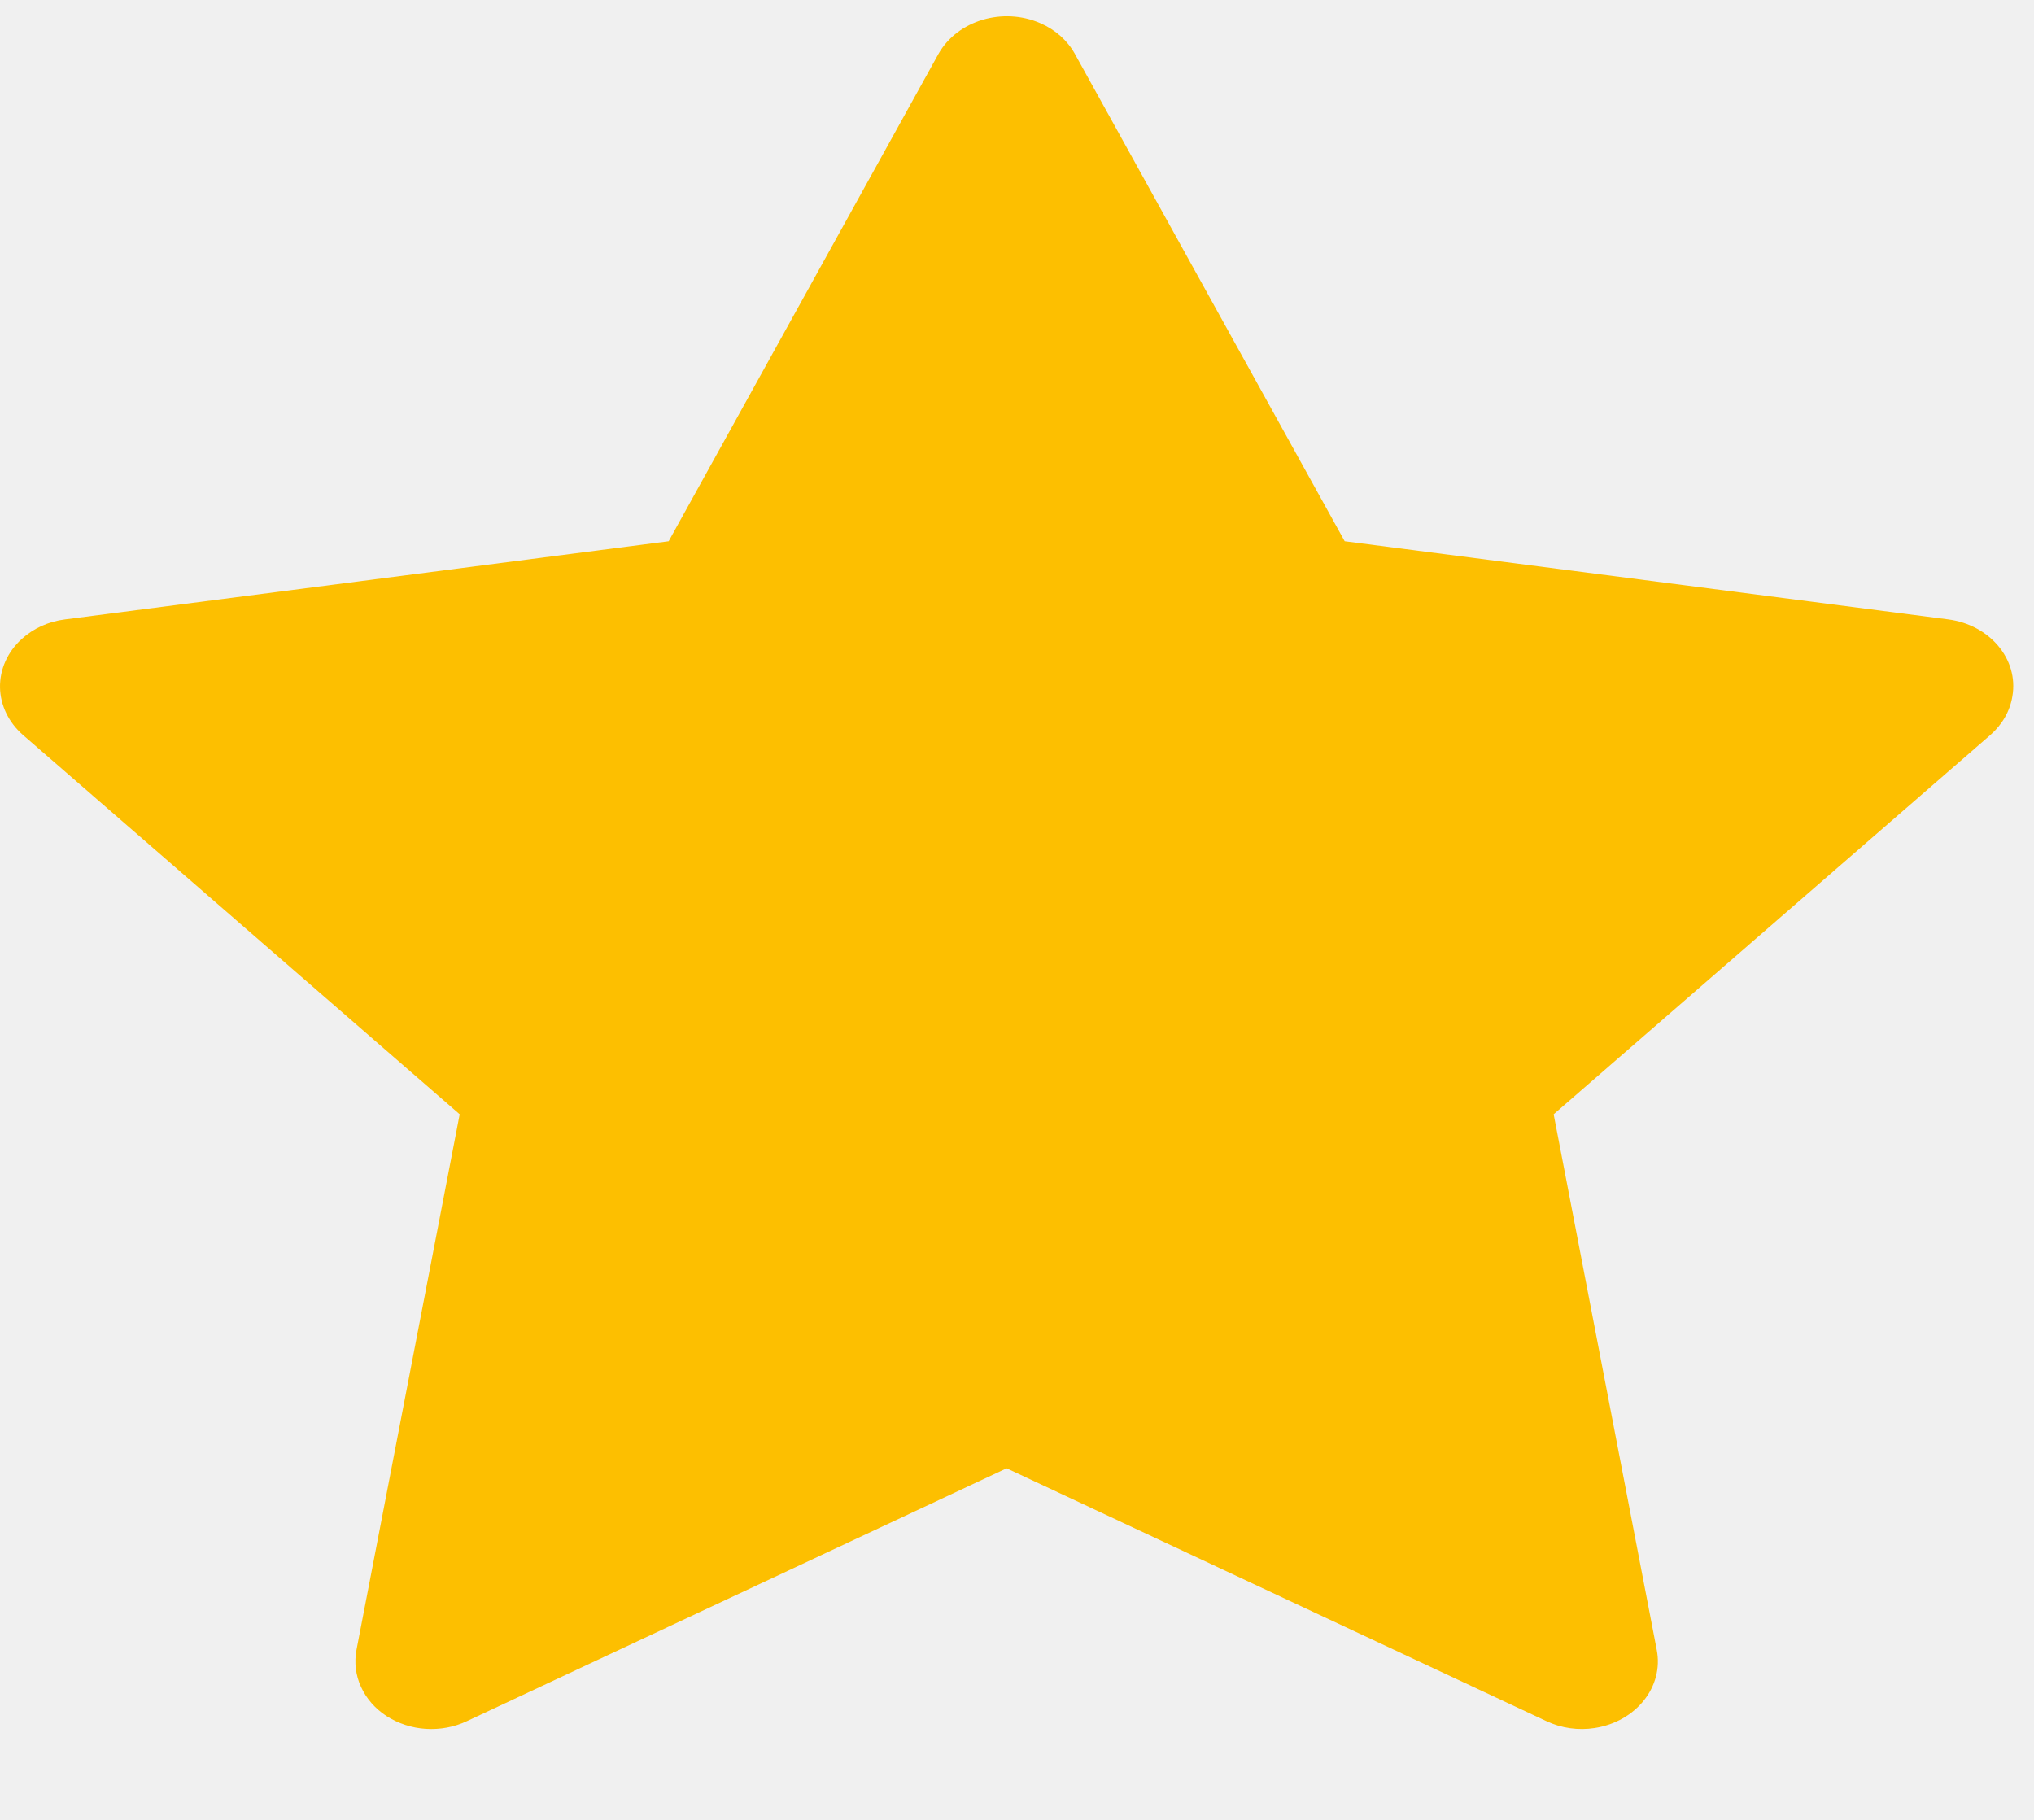
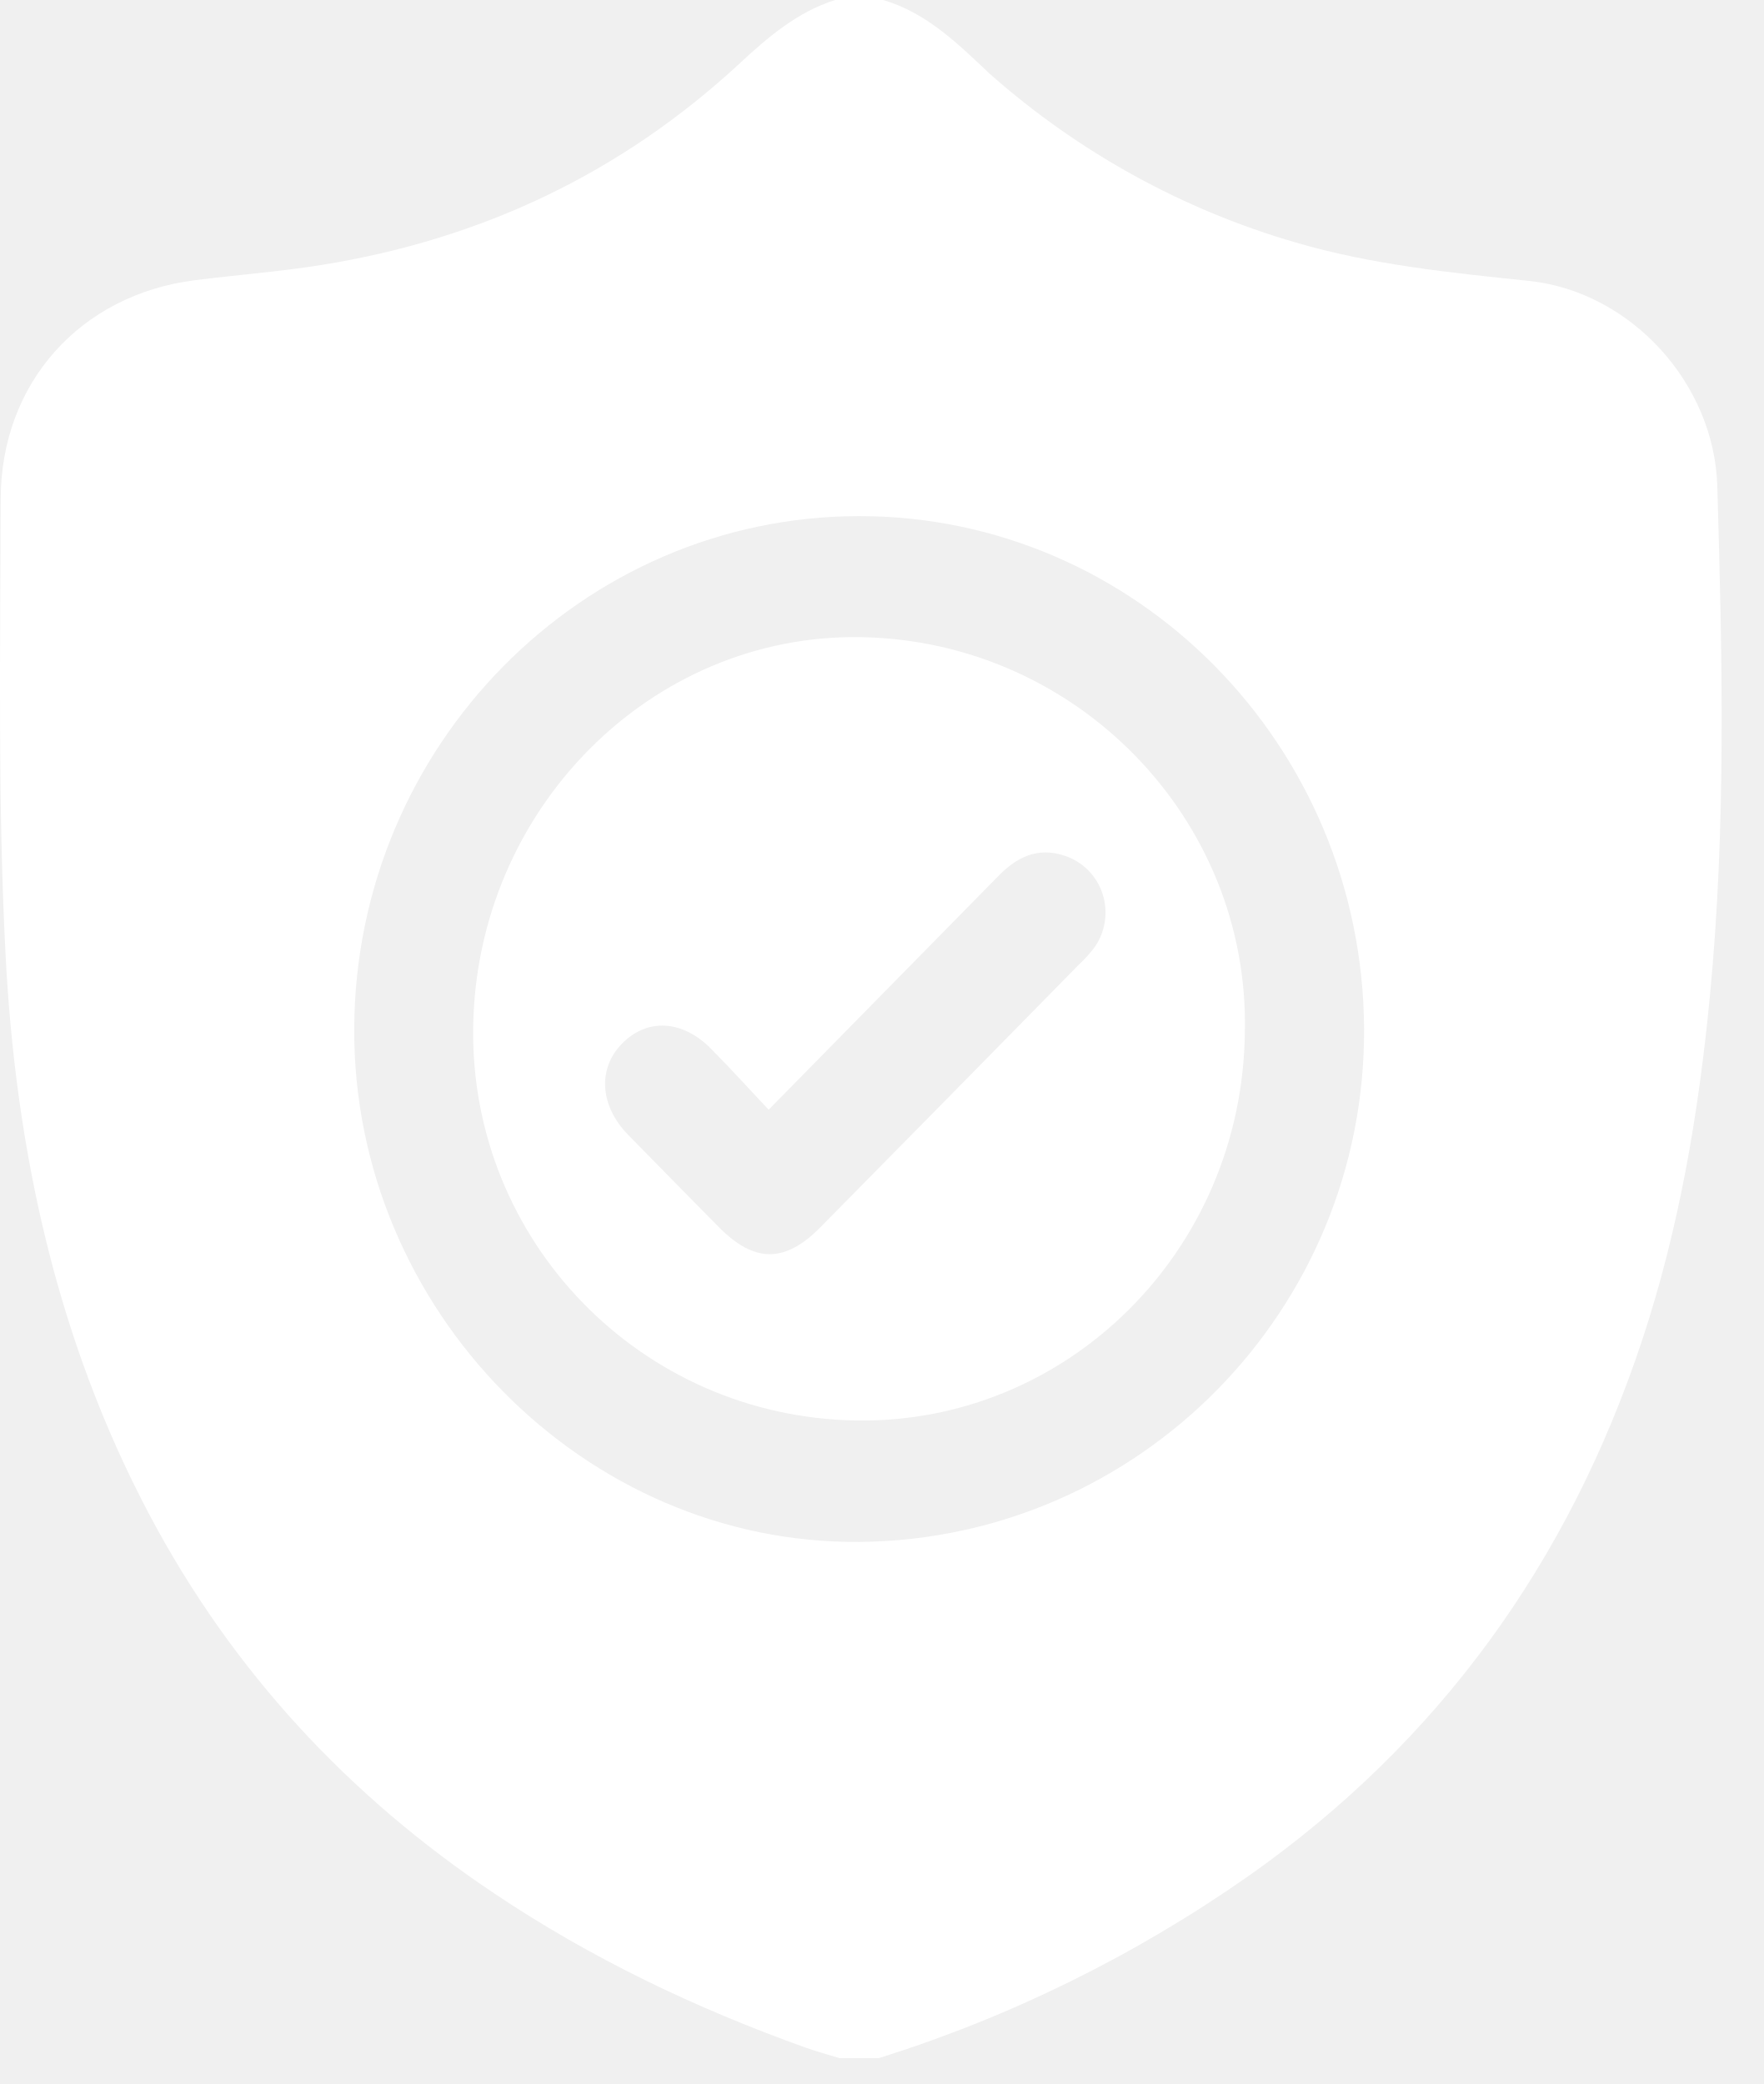
- <svg xmlns="http://www.w3.org/2000/svg" width="19" height="17" viewBox="0 0 19 17" fill="none">
-   <path d="M18.199 5.786L12.561 5.056L10.041 0.504C9.972 0.379 9.859 0.278 9.719 0.217C9.368 0.063 8.942 0.191 8.766 0.504L6.246 5.056L0.608 5.786C0.453 5.805 0.31 5.871 0.202 5.97C0.07 6.09 -0.002 6.252 6.24985e-05 6.42C0.003 6.588 0.08 6.748 0.215 6.866L4.294 10.409L3.33 15.412C3.308 15.528 3.322 15.648 3.372 15.757C3.422 15.867 3.505 15.962 3.612 16.031C3.72 16.1 3.847 16.142 3.979 16.15C4.111 16.158 4.243 16.134 4.361 16.078L9.403 13.716L14.446 16.078C14.584 16.144 14.744 16.166 14.897 16.142C15.283 16.082 15.543 15.756 15.476 15.412L14.513 10.409L18.592 6.866C18.703 6.769 18.776 6.642 18.798 6.504C18.858 6.158 18.587 5.837 18.199 5.786Z" fill="#FDBF00" />
+ <svg xmlns="http://www.w3.org/2000/svg" width="22" height="26" viewBox="0 0 22 26" fill="none">
+   <path d="M10.965 25.677H10.471C10.331 25.633 10.188 25.595 10.05 25.546C8.681 25.056 7.374 24.433 6.161 23.619C4.349 22.406 2.902 20.852 1.868 18.905C0.705 16.713 0.192 14.341 0.068 11.884C-0.028 10 0.004 8.109 0.009 6.221C0.013 4.771 1.008 3.676 2.431 3.496C2.961 3.429 3.495 3.389 4.022 3.304C5.997 2.986 7.741 2.167 9.222 0.796C9.583 0.461 9.947 0.149 10.422 -0.001H11.014C11.555 0.157 11.945 0.54 12.34 0.914L12.359 0.931C13.461 1.903 14.759 2.618 16.163 3.025C17.117 3.305 18.096 3.402 19.076 3.505C20.339 3.638 21.387 4.777 21.424 6.068C21.486 8.19 21.536 10.312 21.331 12.431C21.191 13.889 20.948 15.325 20.487 16.718C19.569 19.491 17.95 21.733 15.577 23.404C14.162 24.395 12.607 25.162 10.965 25.677ZM17.017 12.831C16.999 9.302 14.174 6.437 10.718 6.439C7.262 6.441 4.434 9.306 4.419 12.832C4.404 16.343 7.293 19.272 10.731 19.237C14.22 19.202 17.037 16.332 17.017 12.831Z" fill="white" />
+   <path d="M15.53 12.87C15.502 15.62 13.303 17.765 10.681 17.722C7.986 17.678 5.866 15.476 5.903 12.819C5.94 10.098 8.121 7.904 10.741 7.949C13.428 7.995 15.586 10.213 15.53 12.87ZM9.589 13.845C9.337 13.577 9.109 13.325 8.871 13.085C8.513 12.722 8.071 12.7 7.758 13.022C7.454 13.334 7.483 13.795 7.833 14.155C8.209 14.541 8.588 14.923 8.966 15.308C9.411 15.76 9.795 15.76 10.238 15.308C11.315 14.217 12.39 13.124 13.463 12.031C13.529 11.969 13.591 11.902 13.646 11.83C13.717 11.735 13.763 11.623 13.782 11.505C13.801 11.387 13.792 11.267 13.755 11.153C13.719 11.04 13.656 10.937 13.571 10.853C13.487 10.77 13.385 10.708 13.272 10.673C12.94 10.566 12.683 10.695 12.453 10.931C11.514 11.885 10.573 12.843 9.589 13.845Z" fill="white" />
</svg>
